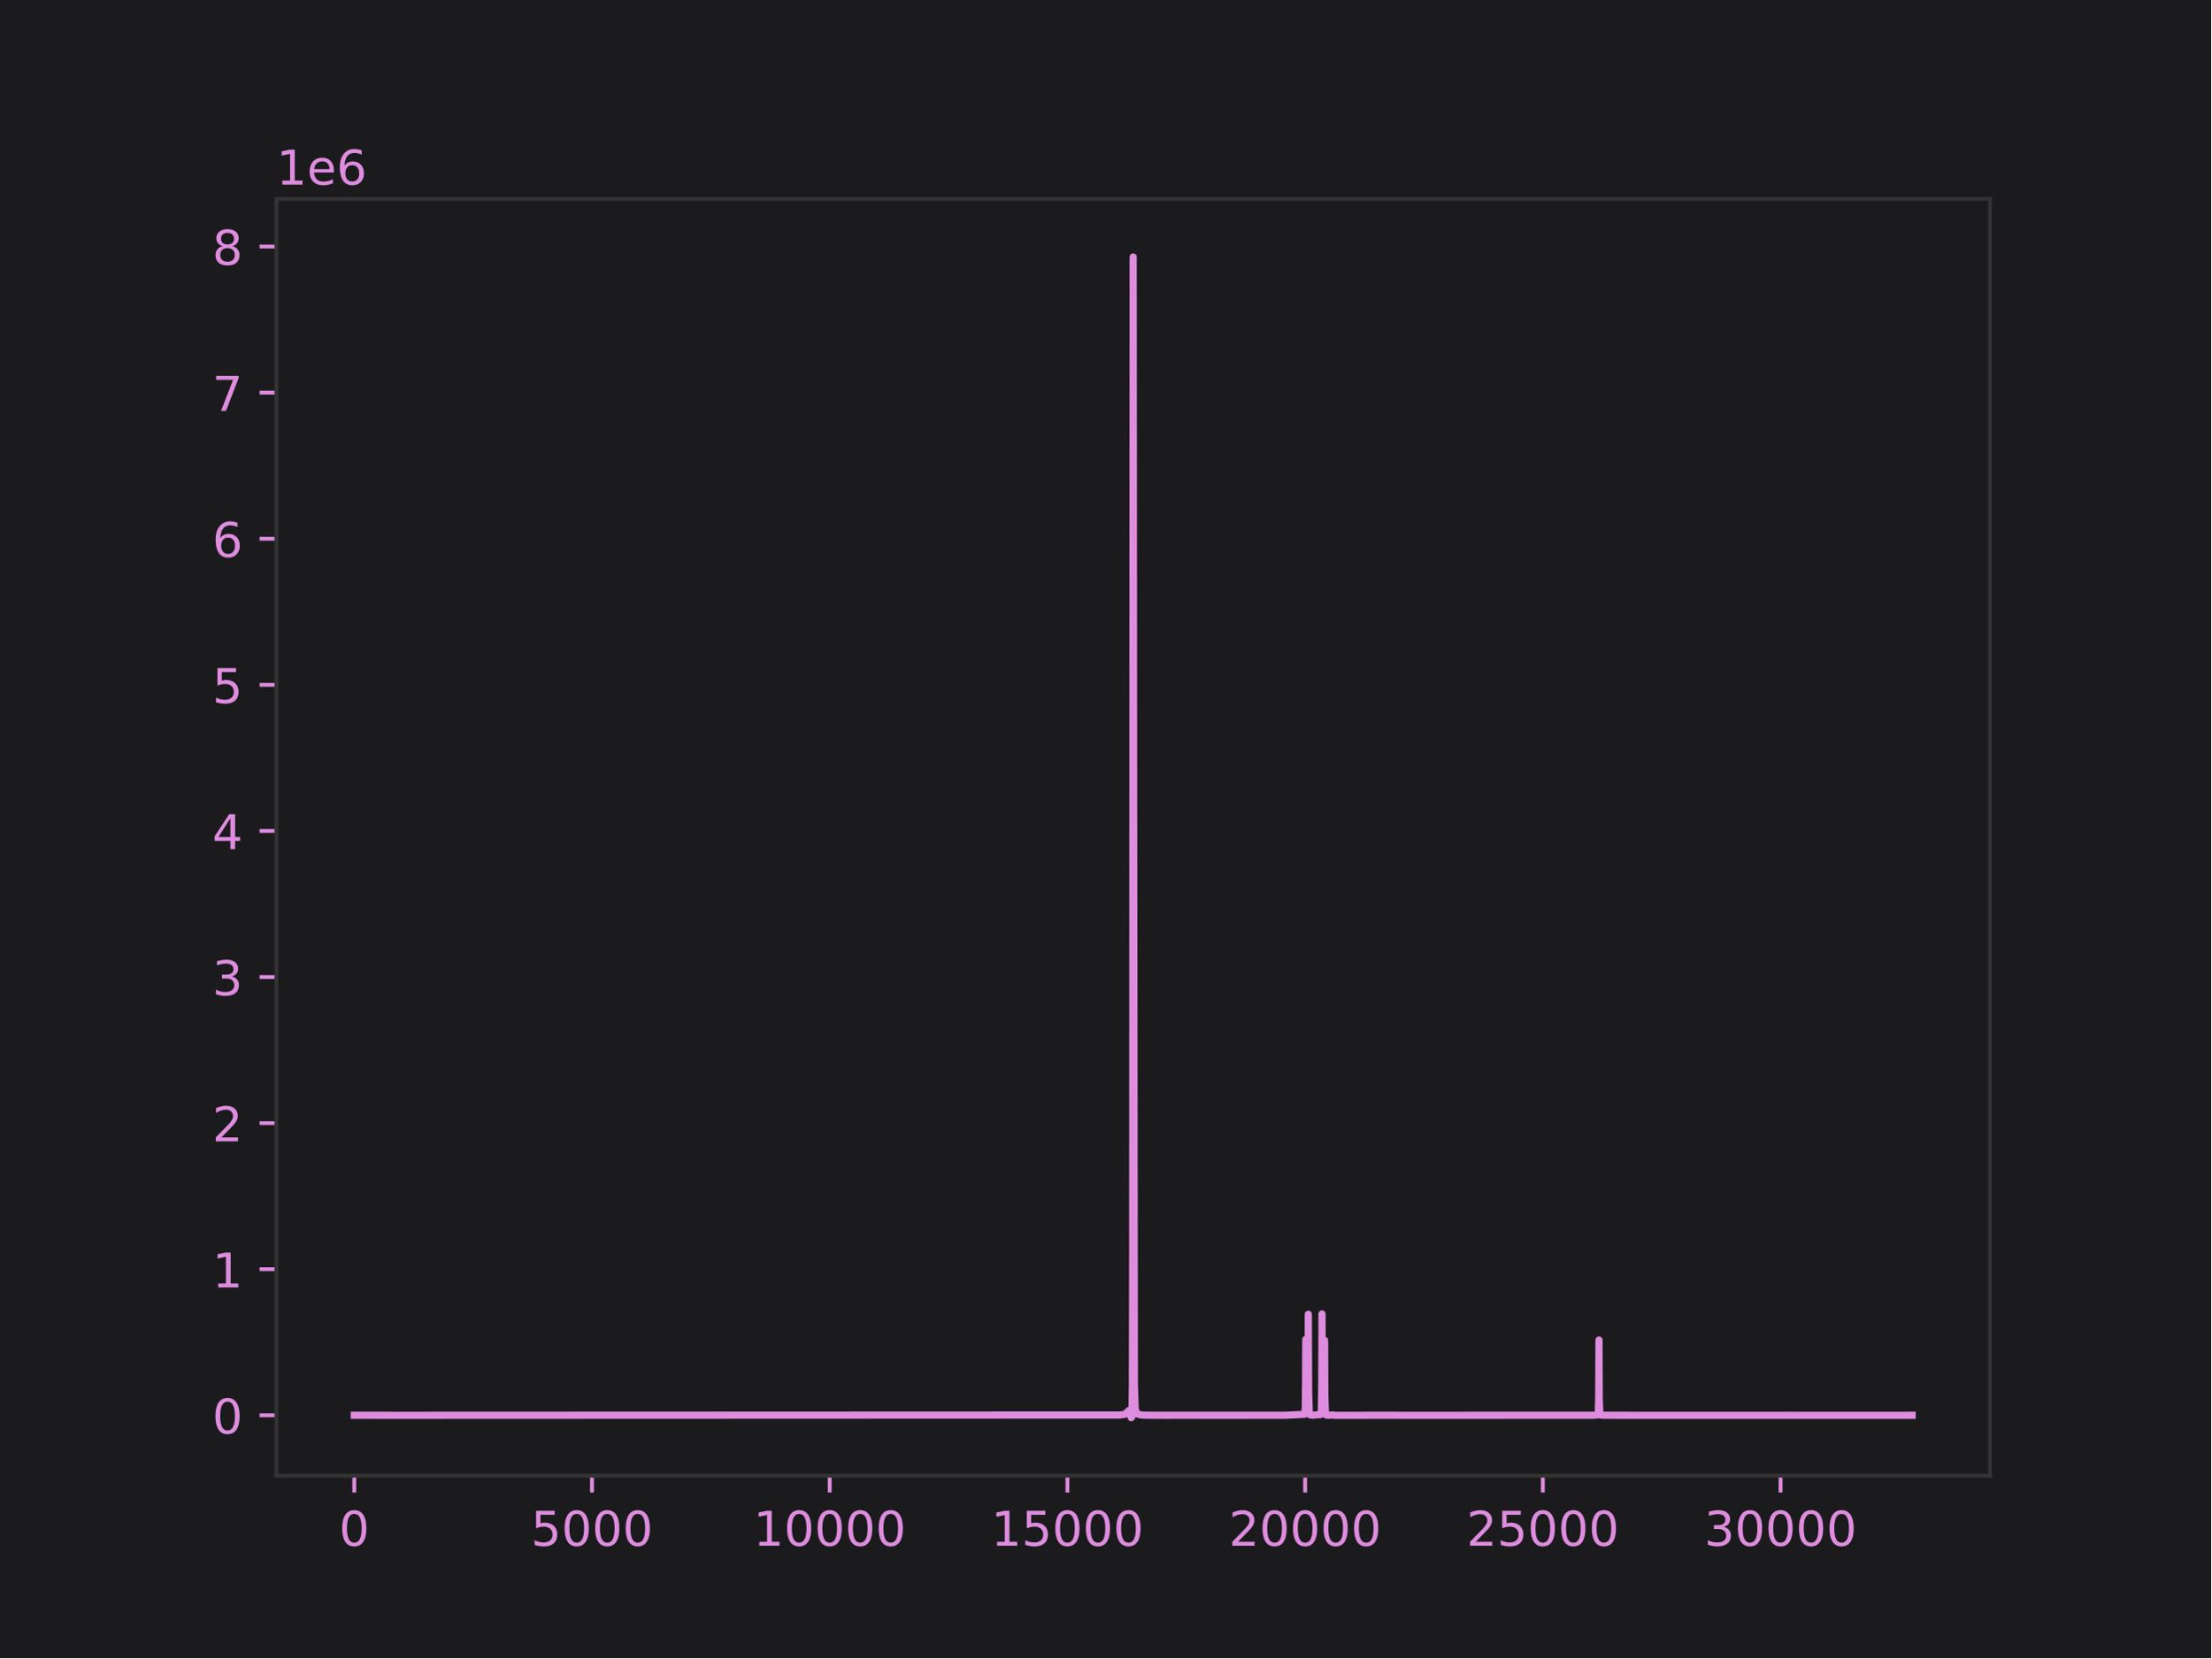
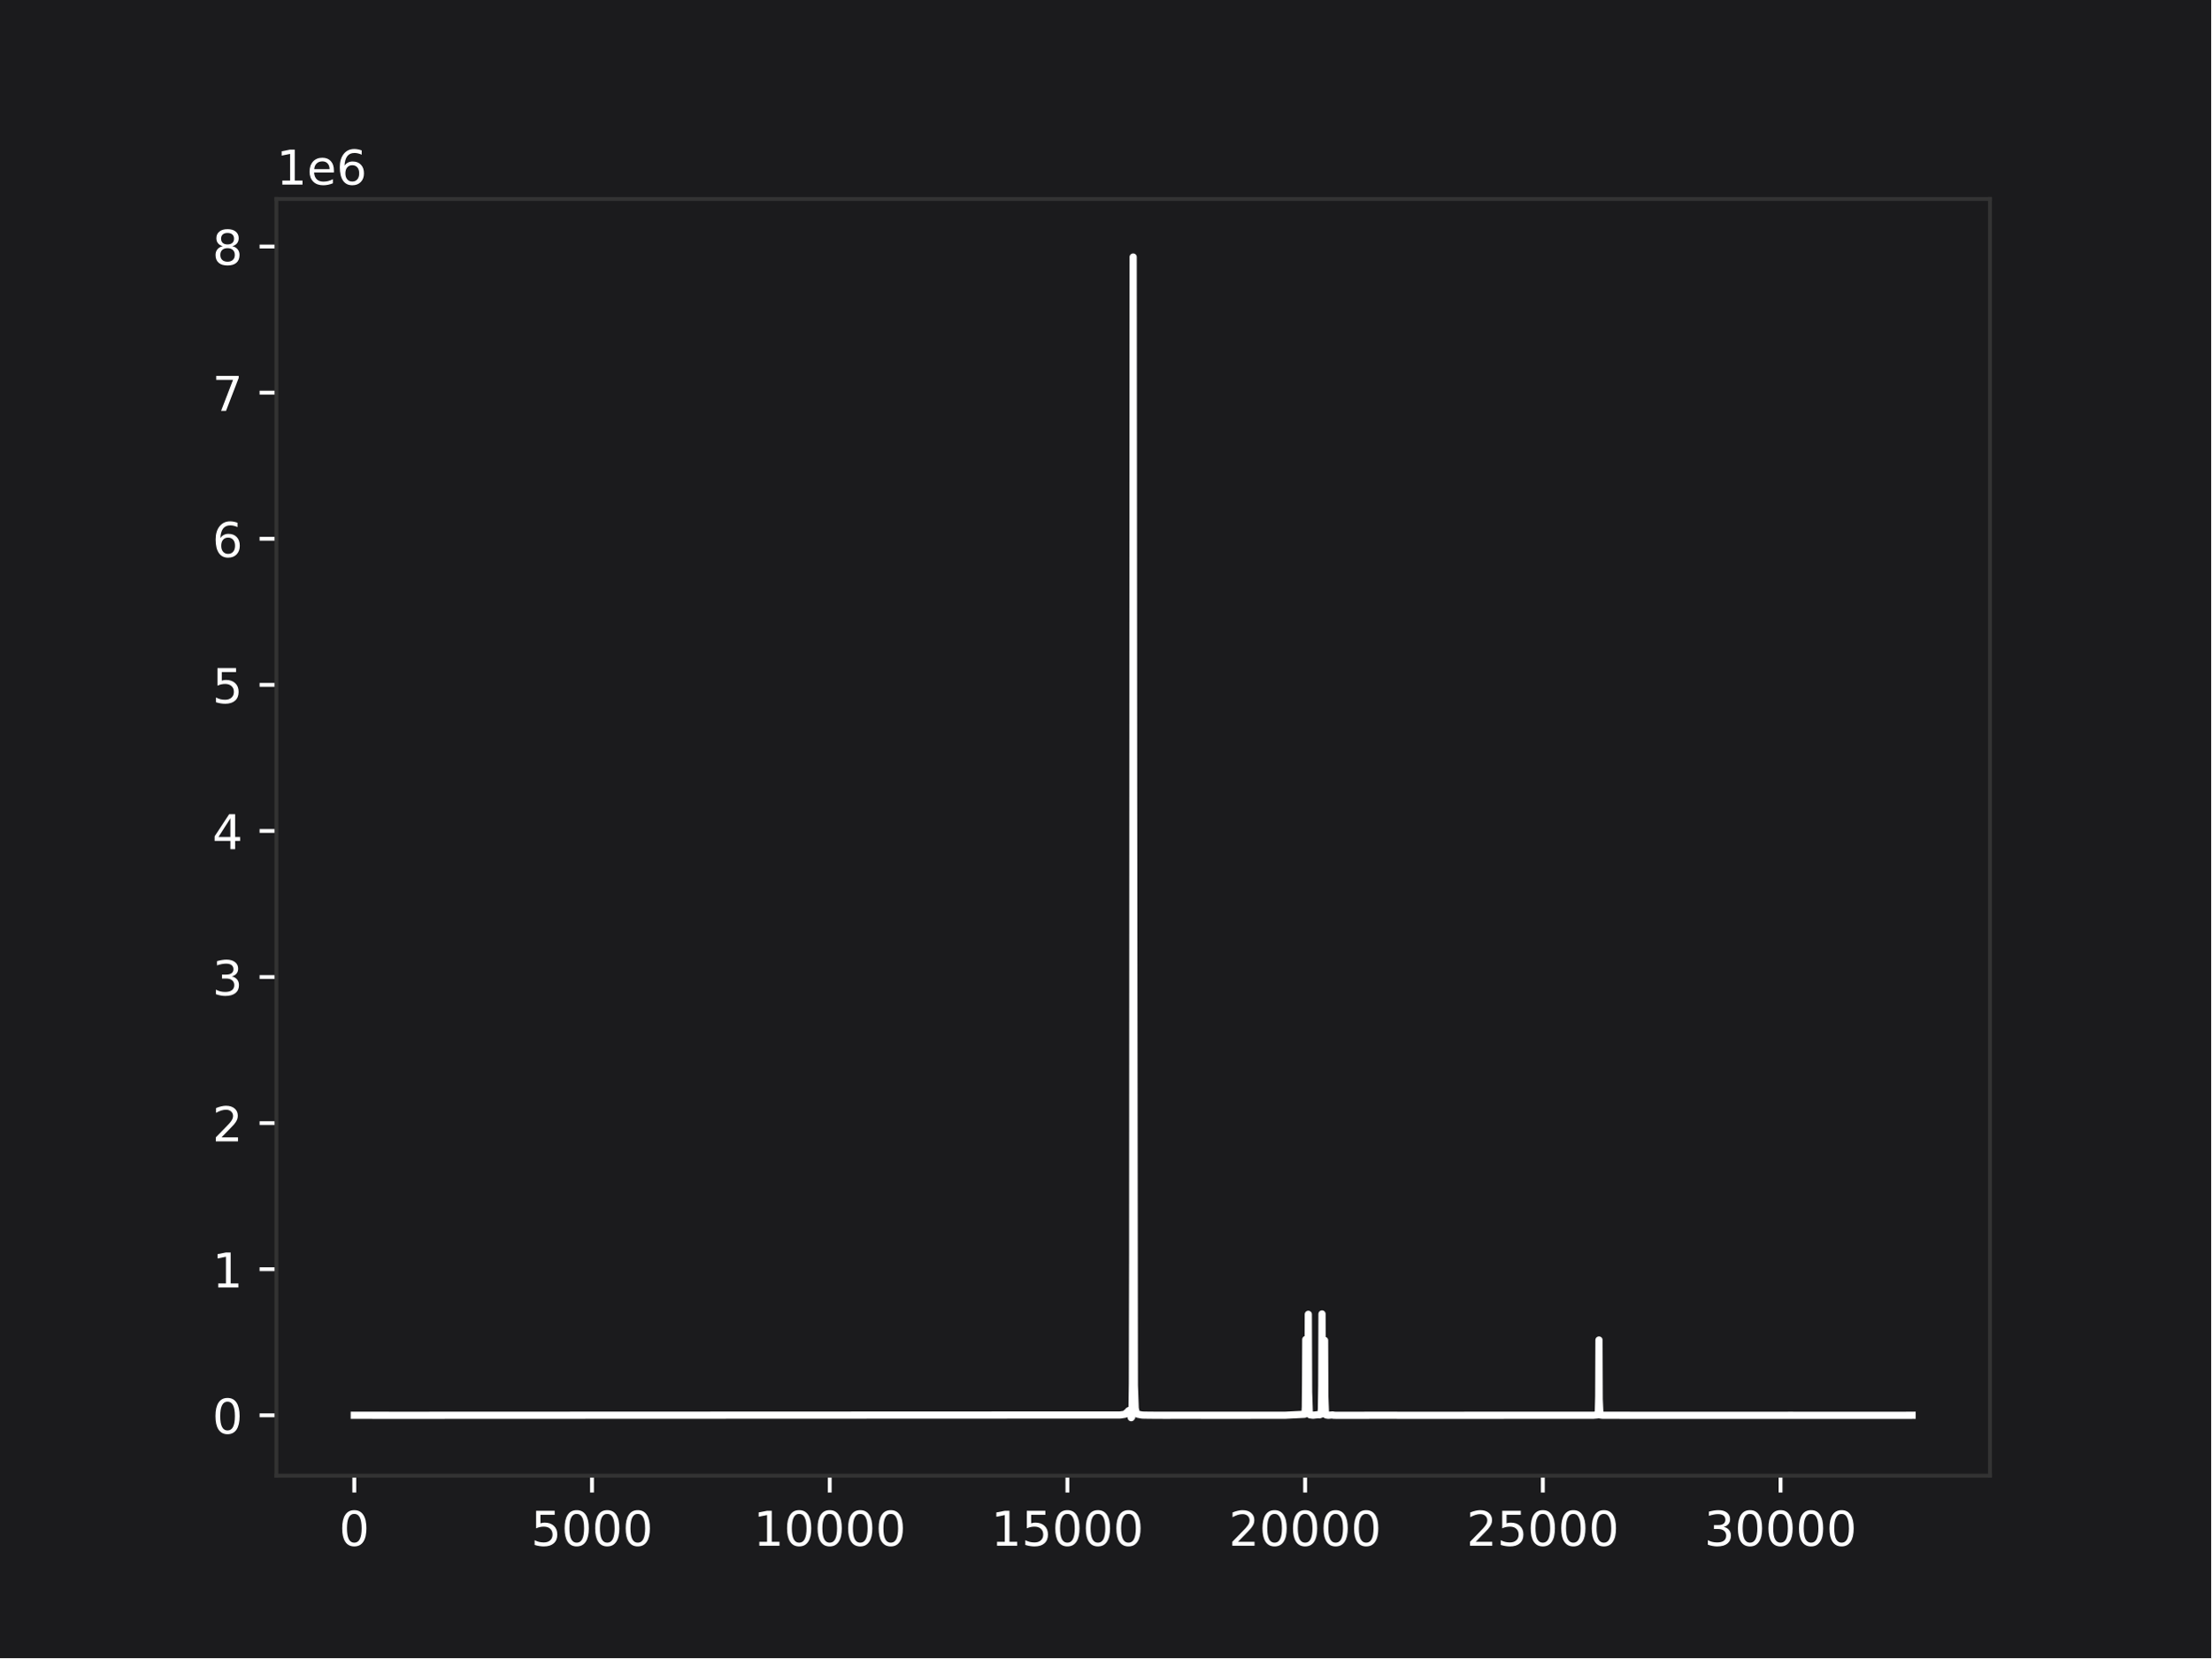
<svg xmlns="http://www.w3.org/2000/svg" xmlns:xlink="http://www.w3.org/1999/xlink" width="460.8pt" height="345.6pt" viewBox="0 0 460.8 345.6" version="1.1">
  <defs>
    <style type="text/css">*{stroke-linejoin: round; stroke-linecap: butt}</style>
  </defs>
  <g id="figure_1">
    <g id="patch_1">
      <path d="M 0 345.6  L 460.8 345.6  L 460.8 0  L 0 0  z " style="fill: #1b1b1d" />
    </g>
    <g id="axes_1">
      <g id="patch_2">
        <path d="M 57.6 307.584  L 414.72 307.584  L 414.72 41.472  L 57.6 41.472  z " style="fill: #1b1b1d" />
      </g>
      <g id="matplotlib.axis_1">
        <g id="xtick_1">
          <g id="line2d_1">
            <defs>
-               <path id="m3b55acb006" d="M 0 0  L 0 3.5  " style="stroke: #de8cde; stroke-width: 0.8" />
+               <path id="m4ef8b803e8" d="M 0 0  L 0 3.5  " style="stroke: #ffffff; stroke-width: 0.8" />
            </defs>
            <g>
-               <use xlink:href="#m3b55acb006" x="73.833" y="307.584" style="fill: #de8cde; stroke: #de8cde; stroke-width: 0.8" />
+               <use xlink:href="#m4ef8b803e8" x="73.833" y="307.584" style="fill: #ffffff; stroke: #ffffff; stroke-width: 0.8" />
            </g>
          </g>
          <g id="text_1">
-             <g style="fill: #de8cde" transform="translate(70.65148 322.1824) scale(0.1 -0.1)">
+             <g style="fill: #ffffff" transform="translate(70.65148 322.1824) scale(0.1 -0.1)">
              <defs>
                <path id="DejaVuSans-30" d="M 2034 4250  Q 1547 4250 1301 3770  Q 1056 3291 1056 2328  Q 1056 1369 1301 889  Q 1547 409 2034 409  Q 2525 409 2770 889  Q 3016 1369 3016 2328  Q 3016 3291 2770 3770  Q 2525 4250 2034 4250  z M 2034 4750  Q 2819 4750 3233 4129  Q 3647 3509 3647 2328  Q 3647 1150 3233 529  Q 2819 -91 2034 -91  Q 1250 -91 836 529  Q 422 1150 422 2328  Q 422 3509 836 4129  Q 1250 4750 2034 4750  z " transform="scale(0.015625)" />
              </defs>
              <use xlink:href="#DejaVuSans-30" />
            </g>
          </g>
        </g>
        <g id="xtick_2">
          <g id="line2d_2">
            <g>
-               <use xlink:href="#m3b55acb006" x="123.373" y="307.584" style="fill: #de8cde; stroke: #de8cde; stroke-width: 0.8" />
+               <use xlink:href="#m4ef8b803e8" x="123.373" y="307.584" style="fill: #ffffff; stroke: #ffffff; stroke-width: 0.8" />
            </g>
          </g>
          <g id="text_2">
-             <g style="fill: #de8cde" transform="translate(110.6476 322.1824) scale(0.1 -0.1)">
+             <g style="fill: #ffffff" transform="translate(110.6476 322.1824) scale(0.1 -0.1)">
              <defs>
                <path id="DejaVuSans-35" d="M 691 4666  L 3169 4666  L 3169 4134  L 1269 4134  L 1269 2991  Q 1406 3038 1543 3061  Q 1681 3084 1819 3084  Q 2600 3084 3056 2656  Q 3513 2228 3513 1497  Q 3513 744 3044 326  Q 2575 -91 1722 -91  Q 1428 -91 1123 -41  Q 819 9 494 109  L 494 744  Q 775 591 1075 516  Q 1375 441 1709 441  Q 2250 441 2565 725  Q 2881 1009 2881 1497  Q 2881 1984 2565 2268  Q 2250 2553 1709 2553  Q 1456 2553 1204 2497  Q 953 2441 691 2322  L 691 4666  z " transform="scale(0.015625)" />
              </defs>
              <use xlink:href="#DejaVuSans-35" />
              <use xlink:href="#DejaVuSans-30" transform="translate(63.62305 0)" />
              <use xlink:href="#DejaVuSans-30" transform="translate(127.2461 0)" />
              <use xlink:href="#DejaVuSans-30" transform="translate(190.8691 0)" />
            </g>
          </g>
        </g>
        <g id="xtick_3">
          <g id="line2d_3">
            <g>
-               <use xlink:href="#m3b55acb006" x="172.912" y="307.584" style="fill: #de8cde; stroke: #de8cde; stroke-width: 0.8" />
+               <use xlink:href="#m4ef8b803e8" x="172.912" y="307.584" style="fill: #ffffff; stroke: #ffffff; stroke-width: 0.8" />
            </g>
          </g>
          <g id="text_3">
-             <g style="fill: #de8cde" transform="translate(157.0062 322.1824) scale(0.1 -0.1)">
+             <g style="fill: #ffffff" transform="translate(157.0062 322.1824) scale(0.1 -0.1)">
              <defs>
                <path id="DejaVuSans-31" d="M 794 531  L 1825 531  L 1825 4091  L 703 3866  L 703 4441  L 1819 4666  L 2450 4666  L 2450 531  L 3481 531  L 3481 0  L 794 0  L 794 531  z " transform="scale(0.015625)" />
              </defs>
              <use xlink:href="#DejaVuSans-31" />
              <use xlink:href="#DejaVuSans-30" transform="translate(63.62305 0)" />
              <use xlink:href="#DejaVuSans-30" transform="translate(127.2461 0)" />
              <use xlink:href="#DejaVuSans-30" transform="translate(190.8691 0)" />
              <use xlink:href="#DejaVuSans-30" transform="translate(254.4922 0)" />
            </g>
          </g>
        </g>
        <g id="xtick_4">
          <g id="line2d_4">
            <g>
-               <use xlink:href="#m3b55acb006" x="222.452" y="307.584" style="fill: #de8cde; stroke: #de8cde; stroke-width: 0.8" />
+               <use xlink:href="#m4ef8b803e8" x="222.452" y="307.584" style="fill: #ffffff; stroke: #ffffff; stroke-width: 0.8" />
            </g>
          </g>
          <g id="text_4">
-             <g style="fill: #de8cde" transform="translate(206.5461 322.1824) scale(0.1 -0.1)">
+             <g style="fill: #ffffff" transform="translate(206.5461 322.1824) scale(0.1 -0.1)">
              <use xlink:href="#DejaVuSans-31" />
              <use xlink:href="#DejaVuSans-35" transform="translate(63.62305 0)" />
              <use xlink:href="#DejaVuSans-30" transform="translate(127.2461 0)" />
              <use xlink:href="#DejaVuSans-30" transform="translate(190.8691 0)" />
              <use xlink:href="#DejaVuSans-30" transform="translate(254.4922 0)" />
            </g>
          </g>
        </g>
        <g id="xtick_5">
          <g id="line2d_5">
            <g>
-               <use xlink:href="#m3b55acb006" x="271.992" y="307.584" style="fill: #de8cde; stroke: #de8cde; stroke-width: 0.8" />
+               <use xlink:href="#m4ef8b803e8" x="271.992" y="307.584" style="fill: #ffffff; stroke: #ffffff; stroke-width: 0.8" />
            </g>
          </g>
          <g id="text_5">
-             <g style="fill: #de8cde" transform="translate(256.0859 322.1824) scale(0.1 -0.1)">
+             <g style="fill: #ffffff" transform="translate(256.0859 322.1824) scale(0.1 -0.1)">
              <defs>
                <path id="DejaVuSans-32" d="M 1228 531  L 3431 531  L 3431 0  L 469 0  L 469 531  Q 828 903 1448 1529  Q 2069 2156 2228 2338  Q 2531 2678 2651 2914  Q 2772 3150 2772 3378  Q 2772 3750 2511 3984  Q 2250 4219 1831 4219  Q 1534 4219 1204 4116  Q 875 4013 500 3803  L 500 4441  Q 881 4594 1212 4672  Q 1544 4750 1819 4750  Q 2544 4750 2975 4387  Q 3406 4025 3406 3419  Q 3406 3131 3298 2873  Q 3191 2616 2906 2266  Q 2828 2175 2409 1742  Q 1991 1309 1228 531  z " transform="scale(0.015625)" />
              </defs>
              <use xlink:href="#DejaVuSans-32" />
              <use xlink:href="#DejaVuSans-30" transform="translate(63.62305 0)" />
              <use xlink:href="#DejaVuSans-30" transform="translate(127.2461 0)" />
              <use xlink:href="#DejaVuSans-30" transform="translate(190.8691 0)" />
              <use xlink:href="#DejaVuSans-30" transform="translate(254.4922 0)" />
            </g>
          </g>
        </g>
        <g id="xtick_6">
          <g id="line2d_6">
            <g>
-               <use xlink:href="#m3b55acb006" x="321.532" y="307.584" style="fill: #de8cde; stroke: #de8cde; stroke-width: 0.8" />
+               <use xlink:href="#m4ef8b803e8" x="321.532" y="307.584" style="fill: #ffffff; stroke: #ffffff; stroke-width: 0.8" />
            </g>
          </g>
          <g id="text_6">
-             <g style="fill: #de8cde" transform="translate(305.6258 322.1824) scale(0.1 -0.1)">
+             <g style="fill: #ffffff" transform="translate(305.6258 322.1824) scale(0.1 -0.1)">
              <use xlink:href="#DejaVuSans-32" />
              <use xlink:href="#DejaVuSans-35" transform="translate(63.62305 0)" />
              <use xlink:href="#DejaVuSans-30" transform="translate(127.2461 0)" />
              <use xlink:href="#DejaVuSans-30" transform="translate(190.8691 0)" />
              <use xlink:href="#DejaVuSans-30" transform="translate(254.4922 0)" />
            </g>
          </g>
        </g>
        <g id="xtick_7">
          <g id="line2d_7">
            <g>
-               <use xlink:href="#m3b55acb006" x="371.072" y="307.584" style="fill: #de8cde; stroke: #de8cde; stroke-width: 0.8" />
+               <use xlink:href="#m4ef8b803e8" x="371.072" y="307.584" style="fill: #ffffff; stroke: #ffffff; stroke-width: 0.8" />
            </g>
          </g>
          <g id="text_7">
-             <g style="fill: #de8cde" transform="translate(355.1657 322.1824) scale(0.1 -0.1)">
+             <g style="fill: #ffffff" transform="translate(355.1657 322.1824) scale(0.1 -0.1)">
              <defs>
                <path id="DejaVuSans-33" d="M 2597 2516  Q 3050 2419 3304 2112  Q 3559 1806 3559 1356  Q 3559 666 3084 287  Q 2609 -91 1734 -91  Q 1441 -91 1130 -33  Q 819 25 488 141  L 488 750  Q 750 597 1062 519  Q 1375 441 1716 441  Q 2309 441 2620 675  Q 2931 909 2931 1356  Q 2931 1769 2642 2001  Q 2353 2234 1838 2234  L 1294 2234  L 1294 2753  L 1863 2753  Q 2328 2753 2575 2939  Q 2822 3125 2822 3475  Q 2822 3834 2567 4026  Q 2313 4219 1838 4219  Q 1578 4219 1281 4162  Q 984 4106 628 3988  L 628 4550  Q 988 4650 1302 4700  Q 1616 4750 1894 4750  Q 2613 4750 3031 4423  Q 3450 4097 3450 3541  Q 3450 3153 3228 2886  Q 3006 2619 2597 2516  z " transform="scale(0.015625)" />
              </defs>
              <use xlink:href="#DejaVuSans-33" />
              <use xlink:href="#DejaVuSans-30" transform="translate(63.62305 0)" />
              <use xlink:href="#DejaVuSans-30" transform="translate(127.2461 0)" />
              <use xlink:href="#DejaVuSans-30" transform="translate(190.8691 0)" />
              <use xlink:href="#DejaVuSans-30" transform="translate(254.4922 0)" />
            </g>
          </g>
        </g>
      </g>
      <g id="matplotlib.axis_2">
        <g id="ytick_1">
          <g id="line2d_8">
            <defs>
-               <path id="mfaa2c9920f" d="M 0 0  L -3.5 0  " style="stroke: #de8cde; stroke-width: 0.8" />
+               <path id="me38cc6d7f4" d="M 0 0  L -3.5 0  " style="stroke: #ffffff; stroke-width: 0.8" />
            </defs>
            <g>
-               <use xlink:href="#mfaa2c9920f" x="57.6" y="294.996" style="fill: #de8cde; stroke: #de8cde; stroke-width: 0.8" />
+               <use xlink:href="#me38cc6d7f4" x="57.6" y="294.996" style="fill: #ffffff; stroke: #ffffff; stroke-width: 0.8" />
            </g>
          </g>
          <g id="text_8">
-             <g style="fill: #de8cde" transform="translate(44.2375 298.7956) scale(0.1 -0.1)">
+             <g style="fill: #ffffff" transform="translate(44.2375 298.7956) scale(0.1 -0.1)">
              <use xlink:href="#DejaVuSans-30" />
            </g>
          </g>
        </g>
        <g id="ytick_2">
          <g id="line2d_9">
            <g>
-               <use xlink:href="#mfaa2c9920f" x="57.6" y="264.545" style="fill: #de8cde; stroke: #de8cde; stroke-width: 0.8" />
+               <use xlink:href="#me38cc6d7f4" x="57.6" y="264.545" style="fill: #ffffff; stroke: #ffffff; stroke-width: 0.8" />
            </g>
          </g>
          <g id="text_9">
-             <g style="fill: #de8cde" transform="translate(44.2375 268.3443) scale(0.1 -0.1)">
+             <g style="fill: #ffffff" transform="translate(44.2375 268.3443) scale(0.1 -0.1)">
              <use xlink:href="#DejaVuSans-31" />
            </g>
          </g>
        </g>
        <g id="ytick_3">
          <g id="line2d_10">
            <g>
-               <use xlink:href="#mfaa2c9920f" x="57.6" y="234.094" style="fill: #de8cde; stroke: #de8cde; stroke-width: 0.8" />
+               <use xlink:href="#me38cc6d7f4" x="57.6" y="234.094" style="fill: #ffffff; stroke: #ffffff; stroke-width: 0.8" />
            </g>
          </g>
          <g id="text_10">
-             <g style="fill: #de8cde" transform="translate(44.2375 237.893) scale(0.1 -0.1)">
+             <g style="fill: #ffffff" transform="translate(44.2375 237.893) scale(0.1 -0.1)">
              <use xlink:href="#DejaVuSans-32" />
            </g>
          </g>
        </g>
        <g id="ytick_4">
          <g id="line2d_11">
            <g>
-               <use xlink:href="#mfaa2c9920f" x="57.6" y="203.643" style="fill: #de8cde; stroke: #de8cde; stroke-width: 0.8" />
+               <use xlink:href="#me38cc6d7f4" x="57.6" y="203.643" style="fill: #ffffff; stroke: #ffffff; stroke-width: 0.8" />
            </g>
          </g>
          <g id="text_11">
-             <g style="fill: #de8cde" transform="translate(44.2375 207.4417) scale(0.1 -0.1)">
+             <g style="fill: #ffffff" transform="translate(44.2375 207.4417) scale(0.1 -0.1)">
              <use xlink:href="#DejaVuSans-33" />
            </g>
          </g>
        </g>
        <g id="ytick_5">
          <g id="line2d_12">
            <g>
-               <use xlink:href="#mfaa2c9920f" x="57.6" y="173.191" style="fill: #de8cde; stroke: #de8cde; stroke-width: 0.8" />
+               <use xlink:href="#me38cc6d7f4" x="57.6" y="173.191" style="fill: #ffffff; stroke: #ffffff; stroke-width: 0.8" />
            </g>
          </g>
          <g id="text_12">
-             <g style="fill: #de8cde" transform="translate(44.2375 176.9904) scale(0.1 -0.1)">
+             <g style="fill: #ffffff" transform="translate(44.2375 176.9904) scale(0.1 -0.1)">
              <defs>
                <path id="DejaVuSans-34" d="M 2419 4116  L 825 1625  L 2419 1625  L 2419 4116  z M 2253 4666  L 3047 4666  L 3047 1625  L 3713 1625  L 3713 1100  L 3047 1100  L 3047 0  L 2419 0  L 2419 1100  L 313 1100  L 313 1709  L 2253 4666  z " transform="scale(0.015625)" />
              </defs>
              <use xlink:href="#DejaVuSans-34" />
            </g>
          </g>
        </g>
        <g id="ytick_6">
          <g id="line2d_13">
            <g>
-               <use xlink:href="#mfaa2c9920f" x="57.6" y="142.74" style="fill: #de8cde; stroke: #de8cde; stroke-width: 0.8" />
+               <use xlink:href="#me38cc6d7f4" x="57.6" y="142.74" style="fill: #ffffff; stroke: #ffffff; stroke-width: 0.8" />
            </g>
          </g>
          <g id="text_13">
-             <g style="fill: #de8cde" transform="translate(44.2375 146.5391) scale(0.1 -0.1)">
+             <g style="fill: #ffffff" transform="translate(44.2375 146.5391) scale(0.1 -0.1)">
              <use xlink:href="#DejaVuSans-35" />
            </g>
          </g>
        </g>
        <g id="ytick_7">
          <g id="line2d_14">
            <g>
-               <use xlink:href="#mfaa2c9920f" x="57.6" y="112.289" style="fill: #de8cde; stroke: #de8cde; stroke-width: 0.8" />
+               <use xlink:href="#me38cc6d7f4" x="57.6" y="112.289" style="fill: #ffffff; stroke: #ffffff; stroke-width: 0.8" />
            </g>
          </g>
          <g id="text_14">
-             <g style="fill: #de8cde" transform="translate(44.2375 116.0879) scale(0.1 -0.1)">
+             <g style="fill: #ffffff" transform="translate(44.2375 116.0879) scale(0.1 -0.1)">
              <defs>
                <path id="DejaVuSans-36" d="M 2113 2584  Q 1688 2584 1439 2293  Q 1191 2003 1191 1497  Q 1191 994 1439 701  Q 1688 409 2113 409  Q 2538 409 2786 701  Q 3034 994 3034 1497  Q 3034 2003 2786 2293  Q 2538 2584 2113 2584  z M 3366 4563  L 3366 3988  Q 3128 4100 2886 4159  Q 2644 4219 2406 4219  Q 1781 4219 1451 3797  Q 1122 3375 1075 2522  Q 1259 2794 1537 2939  Q 1816 3084 2150 3084  Q 2853 3084 3261 2657  Q 3669 2231 3669 1497  Q 3669 778 3244 343  Q 2819 -91 2113 -91  Q 1303 -91 875 529  Q 447 1150 447 2328  Q 447 3434 972 4092  Q 1497 4750 2381 4750  Q 2619 4750 2861 4703  Q 3103 4656 3366 4563  z " transform="scale(0.015625)" />
              </defs>
              <use xlink:href="#DejaVuSans-36" />
            </g>
          </g>
        </g>
        <g id="ytick_8">
          <g id="line2d_15">
            <g>
-               <use xlink:href="#mfaa2c9920f" x="57.6" y="81.837" style="fill: #de8cde; stroke: #de8cde; stroke-width: 0.8" />
+               <use xlink:href="#me38cc6d7f4" x="57.6" y="81.837" style="fill: #ffffff; stroke: #ffffff; stroke-width: 0.8" />
            </g>
          </g>
          <g id="text_15">
-             <g style="fill: #de8cde" transform="translate(44.2375 85.63657) scale(0.1 -0.1)">
+             <g style="fill: #ffffff" transform="translate(44.2375 85.63657) scale(0.1 -0.1)">
              <defs>
                <path id="DejaVuSans-37" d="M 525 4666  L 3525 4666  L 3525 4397  L 1831 0  L 1172 0  L 2766 4134  L 525 4134  L 525 4666  z " transform="scale(0.015625)" />
              </defs>
              <use xlink:href="#DejaVuSans-37" />
            </g>
          </g>
        </g>
        <g id="ytick_9">
          <g id="line2d_16">
            <g>
-               <use xlink:href="#mfaa2c9920f" x="57.6" y="51.386" style="fill: #de8cde; stroke: #de8cde; stroke-width: 0.8" />
+               <use xlink:href="#me38cc6d7f4" x="57.6" y="51.386" style="fill: #ffffff; stroke: #ffffff; stroke-width: 0.8" />
            </g>
          </g>
          <g id="text_16">
-             <g style="fill: #de8cde" transform="translate(44.2375 55.18528) scale(0.1 -0.1)">
+             <g style="fill: #ffffff" transform="translate(44.2375 55.18528) scale(0.1 -0.1)">
              <defs>
                <path id="DejaVuSans-38" d="M 2034 2216  Q 1584 2216 1326 1975  Q 1069 1734 1069 1313  Q 1069 891 1326 650  Q 1584 409 2034 409  Q 2484 409 2743 651  Q 3003 894 3003 1313  Q 3003 1734 2745 1975  Q 2488 2216 2034 2216  z M 1403 2484  Q 997 2584 770 2862  Q 544 3141 544 3541  Q 544 4100 942 4425  Q 1341 4750 2034 4750  Q 2731 4750 3128 4425  Q 3525 4100 3525 3541  Q 3525 3141 3298 2862  Q 3072 2584 2669 2484  Q 3125 2378 3379 2068  Q 3634 1759 3634 1313  Q 3634 634 3220 271  Q 2806 -91 2034 -91  Q 1263 -91 848 271  Q 434 634 434 1313  Q 434 1759 690 2068  Q 947 2378 1403 2484  z M 1172 3481  Q 1172 3119 1398 2916  Q 1625 2713 2034 2713  Q 2441 2713 2670 2916  Q 2900 3119 2900 3481  Q 2900 3844 2670 4047  Q 2441 4250 2034 4250  Q 1625 4250 1398 4047  Q 1172 3844 1172 3481  z " transform="scale(0.015625)" />
              </defs>
              <use xlink:href="#DejaVuSans-38" />
            </g>
          </g>
        </g>
        <g id="text_17">
-           <g style="fill: #de8cde" transform="translate(57.6 38.472) scale(0.1 -0.1)">
+           <g style="fill: #ffffff" transform="translate(57.6 38.472) scale(0.1 -0.1)">
            <defs>
              <path id="DejaVuSans-65" d="M 3597 1894  L 3597 1613  L 953 1613  Q 991 1019 1311 708  Q 1631 397 2203 397  Q 2534 397 2845 478  Q 3156 559 3463 722  L 3463 178  Q 3153 47 2828 -22  Q 2503 -91 2169 -91  Q 1331 -91 842 396  Q 353 884 353 1716  Q 353 2575 817 3079  Q 1281 3584 2069 3584  Q 2775 3584 3186 3129  Q 3597 2675 3597 1894  z M 3022 2063  Q 3016 2534 2758 2815  Q 2500 3097 2075 3097  Q 1594 3097 1305 2825  Q 1016 2553 972 2059  L 3022 2063  z " transform="scale(0.015625)" />
            </defs>
            <use xlink:href="#DejaVuSans-31" />
            <use xlink:href="#DejaVuSans-65" transform="translate(63.62305 0)" />
            <use xlink:href="#DejaVuSans-36" transform="translate(125.1465 0)" />
          </g>
        </g>
      </g>
      <g id="line2d_17">
-         <path d="M 73.833 294.99  L 85.058 294.994  L 87.535 294.993  L 233.43 294.932  L 234.411 294.781  L 234.659 294.6  L 234.768 294.455  L 234.817 294.544  L 234.887 294.663  L 234.936 294.57  L 235.144 294.133  L 235.164 294.071  L 235.214 294.266  L 235.244 294.307  L 235.293 294.213  L 235.362 293.959  L 235.402 294.172  L 235.491 294.894  L 235.551 294.573  L 235.58 294.496  L 235.64 294.643  L 235.699 295.085  L 235.749 295.488  L 235.828 295.374  L 235.858 295.344  L 235.868 295.3  L 235.917 294.432  L 235.997 288.406  L 236.056 261.575  L 236.155 53.568  L 236.244 163.343  L 236.403 288.751  L 236.581 293.587  L 236.809 294.469  L 237.156 294.781  L 238.057 294.95  L 239.563 294.976  L 240.633 294.982  L 242.447 294.992  L 243.913 294.991  L 246.36 294.99  L 252.196 294.992  L 257.863 294.991  L 260.687 294.991  L 262.381 294.989  L 264.977 294.989  L 266.622 294.991  L 267.801 294.986  L 271.873 294.783  L 271.972 294.458  L 272.042 293.276  L 272.091 288.061  L 272.131 279.188  L 272.18 290.843  L 272.319 294.575  L 272.389 294.638  L 272.428 294.588  L 272.507 294.198  L 272.577 292.376  L 272.636 280.354  L 272.656 273.946  L 272.715 290.096  L 272.864 294.668  L 273.042 294.912  L 273.28 294.9  L 273.31 294.873  L 273.369 294.954  L 273.677 294.976  L 274.875 294.842  L 274.895 294.823  L 274.974 294.892  L 275.173 294.83  L 275.311 294.539  L 275.391 293.65  L 275.46 288.915  L 275.51 273.87  L 275.559 288.852  L 275.698 294.525  L 275.787 294.685  L 275.836 294.636  L 275.906 294.275  L 275.975 292.206  L 276.045 279.369  L 276.094 291.013  L 276.233 294.697  L 276.411 294.932  L 276.817 294.99  L 277.769 294.918  L 277.858 294.979  L 278.224 294.99  L 278.611 295  L 290.986 294.984  L 291.224 294.995  L 331.153 294.988  L 332.015 294.988  L 332.906 294.914  L 333.035 294.753  L 333.105 294.185  L 333.184 290.98  L 333.233 279.3  L 333.283 291.641  L 333.422 294.769  L 333.59 294.944  L 334.066 294.989  L 343.29 294.995  L 346.124 294.993  L 347.927 294.996  L 371.339 294.995  L 372.984 294.992  L 375.451 294.994  L 377.879 294.995  L 379.85 294.995  L 381.188 294.994  L 383.13 294.996  L 384.309 294.994  L 390.908 294.993  L 391.908 294.995  L 393.84 294.995  L 396.476 294.993  L 398.487 294.991  L 398.487 294.991  " clip-path="url(#p53ef7fb4dd)" style="fill: none; stroke: #de8cde; stroke-width: 1.5; stroke-linecap: square" />
+         <path d="M 73.833 294.99  L 85.058 294.994  L 87.535 294.993  L 233.43 294.932  L 234.411 294.781  L 234.659 294.6  L 234.768 294.455  L 234.817 294.544  L 234.887 294.663  L 234.936 294.57  L 235.144 294.133  L 235.164 294.071  L 235.214 294.266  L 235.244 294.307  L 235.293 294.213  L 235.362 293.959  L 235.402 294.172  L 235.491 294.894  L 235.551 294.573  L 235.58 294.496  L 235.64 294.643  L 235.699 295.085  L 235.749 295.488  L 235.828 295.374  L 235.858 295.344  L 235.868 295.3  L 235.917 294.432  L 235.997 288.406  L 236.056 261.575  L 236.155 53.568  L 236.244 163.343  L 236.403 288.751  L 236.581 293.587  L 236.809 294.469  L 237.156 294.781  L 238.057 294.95  L 239.563 294.976  L 240.633 294.982  L 242.447 294.992  L 243.913 294.991  L 246.36 294.99  L 252.196 294.992  L 257.863 294.991  L 260.687 294.991  L 262.381 294.989  L 264.977 294.989  L 266.622 294.991  L 267.801 294.986  L 271.873 294.783  L 271.972 294.458  L 272.042 293.276  L 272.091 288.061  L 272.131 279.188  L 272.18 290.843  L 272.319 294.575  L 272.389 294.638  L 272.428 294.588  L 272.507 294.198  L 272.577 292.376  L 272.636 280.354  L 272.656 273.946  L 272.715 290.096  L 272.864 294.668  L 273.042 294.912  L 273.28 294.9  L 273.31 294.873  L 273.369 294.954  L 273.677 294.976  L 274.875 294.842  L 274.895 294.823  L 274.974 294.892  L 275.173 294.83  L 275.311 294.539  L 275.391 293.65  L 275.46 288.915  L 275.51 273.87  L 275.559 288.852  L 275.698 294.525  L 275.787 294.685  L 275.836 294.636  L 275.906 294.275  L 275.975 292.206  L 276.045 279.369  L 276.094 291.013  L 276.233 294.697  L 276.411 294.932  L 276.817 294.99  L 277.769 294.918  L 277.858 294.979  L 278.224 294.99  L 278.611 295  L 290.986 294.984  L 291.224 294.995  L 331.153 294.988  L 332.015 294.988  L 332.906 294.914  L 333.035 294.753  L 333.105 294.185  L 333.184 290.98  L 333.233 279.3  L 333.283 291.641  L 333.422 294.769  L 333.59 294.944  L 334.066 294.989  L 343.29 294.995  L 346.124 294.993  L 347.927 294.996  L 371.339 294.995  L 372.984 294.992  L 375.451 294.994  L 377.879 294.995  L 379.85 294.995  L 381.188 294.994  L 383.13 294.996  L 384.309 294.994  L 390.908 294.993  L 391.908 294.995  L 393.84 294.995  L 396.476 294.993  L 398.487 294.991  L 398.487 294.991  " clip-path="url(#p4034e03156)" style="fill: none; stroke: #ffffff; stroke-width: 1.5; stroke-linecap: square" />
      </g>
      <g id="patch_3">
        <path d="M 57.6 307.584  L 57.6 41.472  " style="fill: none; stroke: #333333; stroke-width: 0.8; stroke-linejoin: miter; stroke-linecap: square" />
      </g>
      <g id="patch_4">
        <path d="M 414.72 307.584  L 414.72 41.472  " style="fill: none; stroke: #333333; stroke-width: 0.8; stroke-linejoin: miter; stroke-linecap: square" />
      </g>
      <g id="patch_5">
        <path d="M 57.6 307.584  L 414.72 307.584  " style="fill: none; stroke: #333333; stroke-width: 0.8; stroke-linejoin: miter; stroke-linecap: square" />
      </g>
      <g id="patch_6">
        <path d="M 57.6 41.472  L 414.72 41.472  " style="fill: none; stroke: #333333; stroke-width: 0.8; stroke-linejoin: miter; stroke-linecap: square" />
      </g>
    </g>
  </g>
  <defs>
-     <clipPath id="p53ef7fb4dd">
+     <clipPath id="p4034e03156">
      <rect x="57.6" y="41.472" width="357.12" height="266.112" />
    </clipPath>
  </defs>
</svg>
